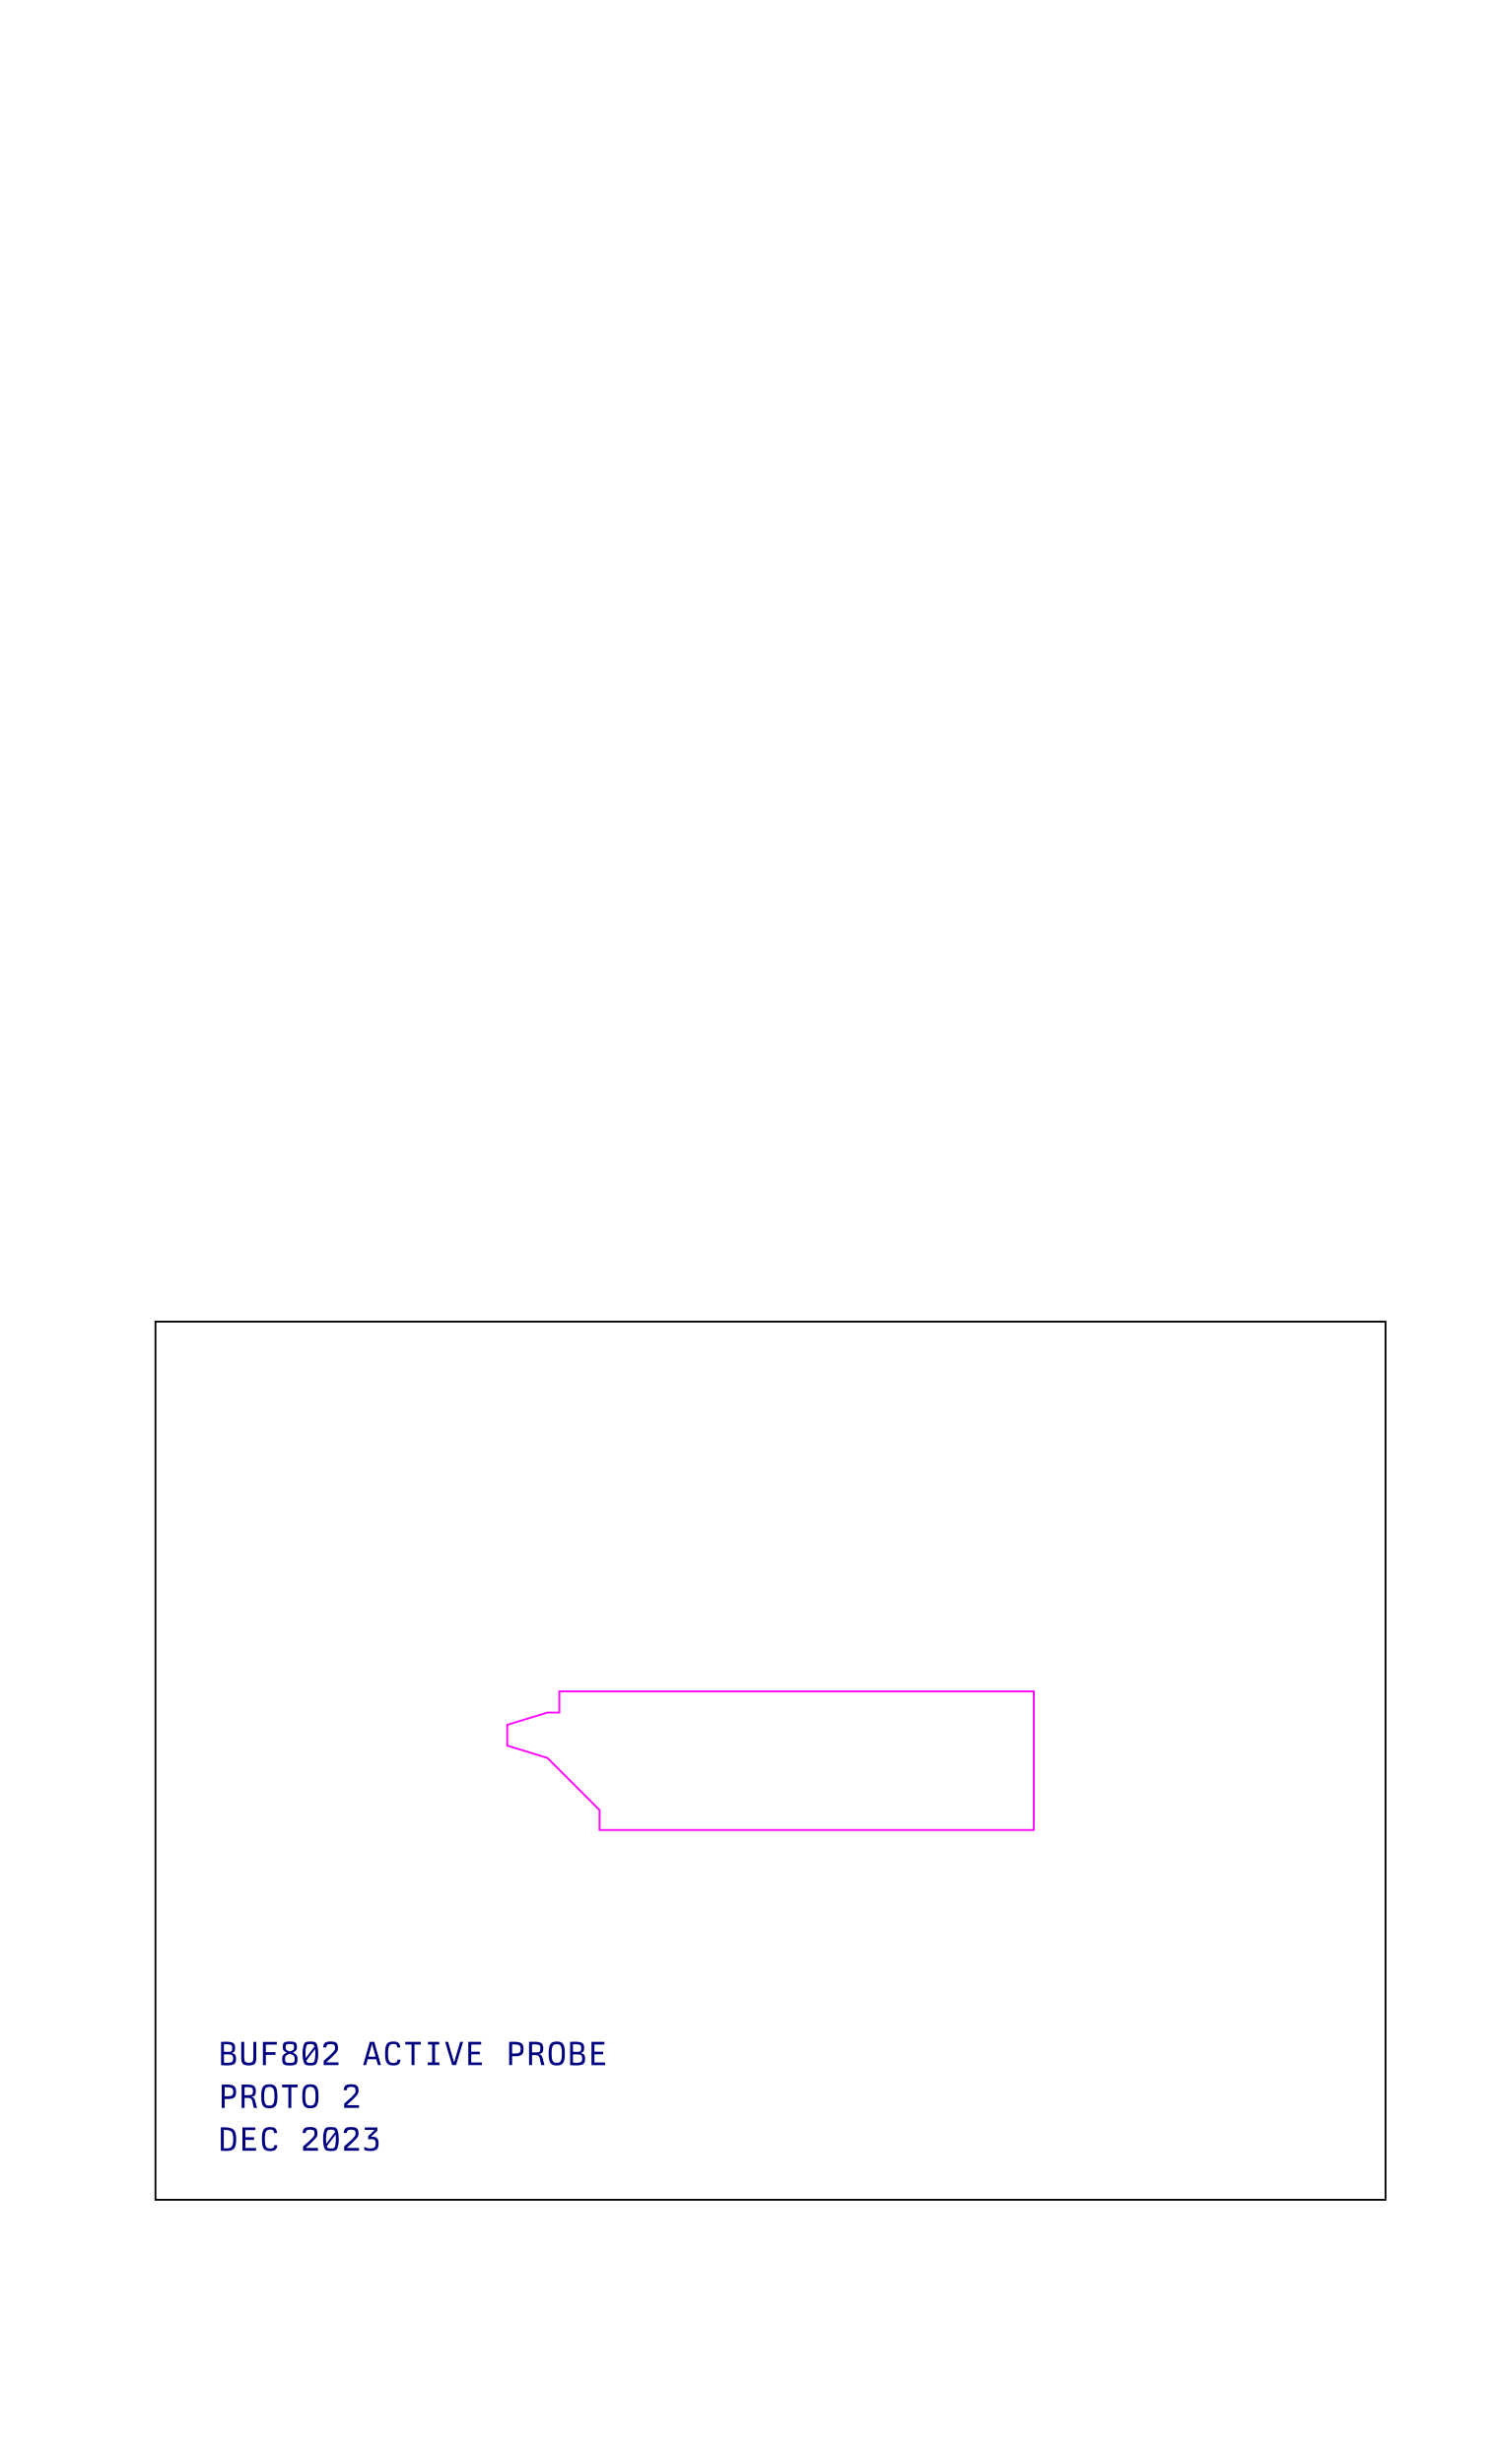
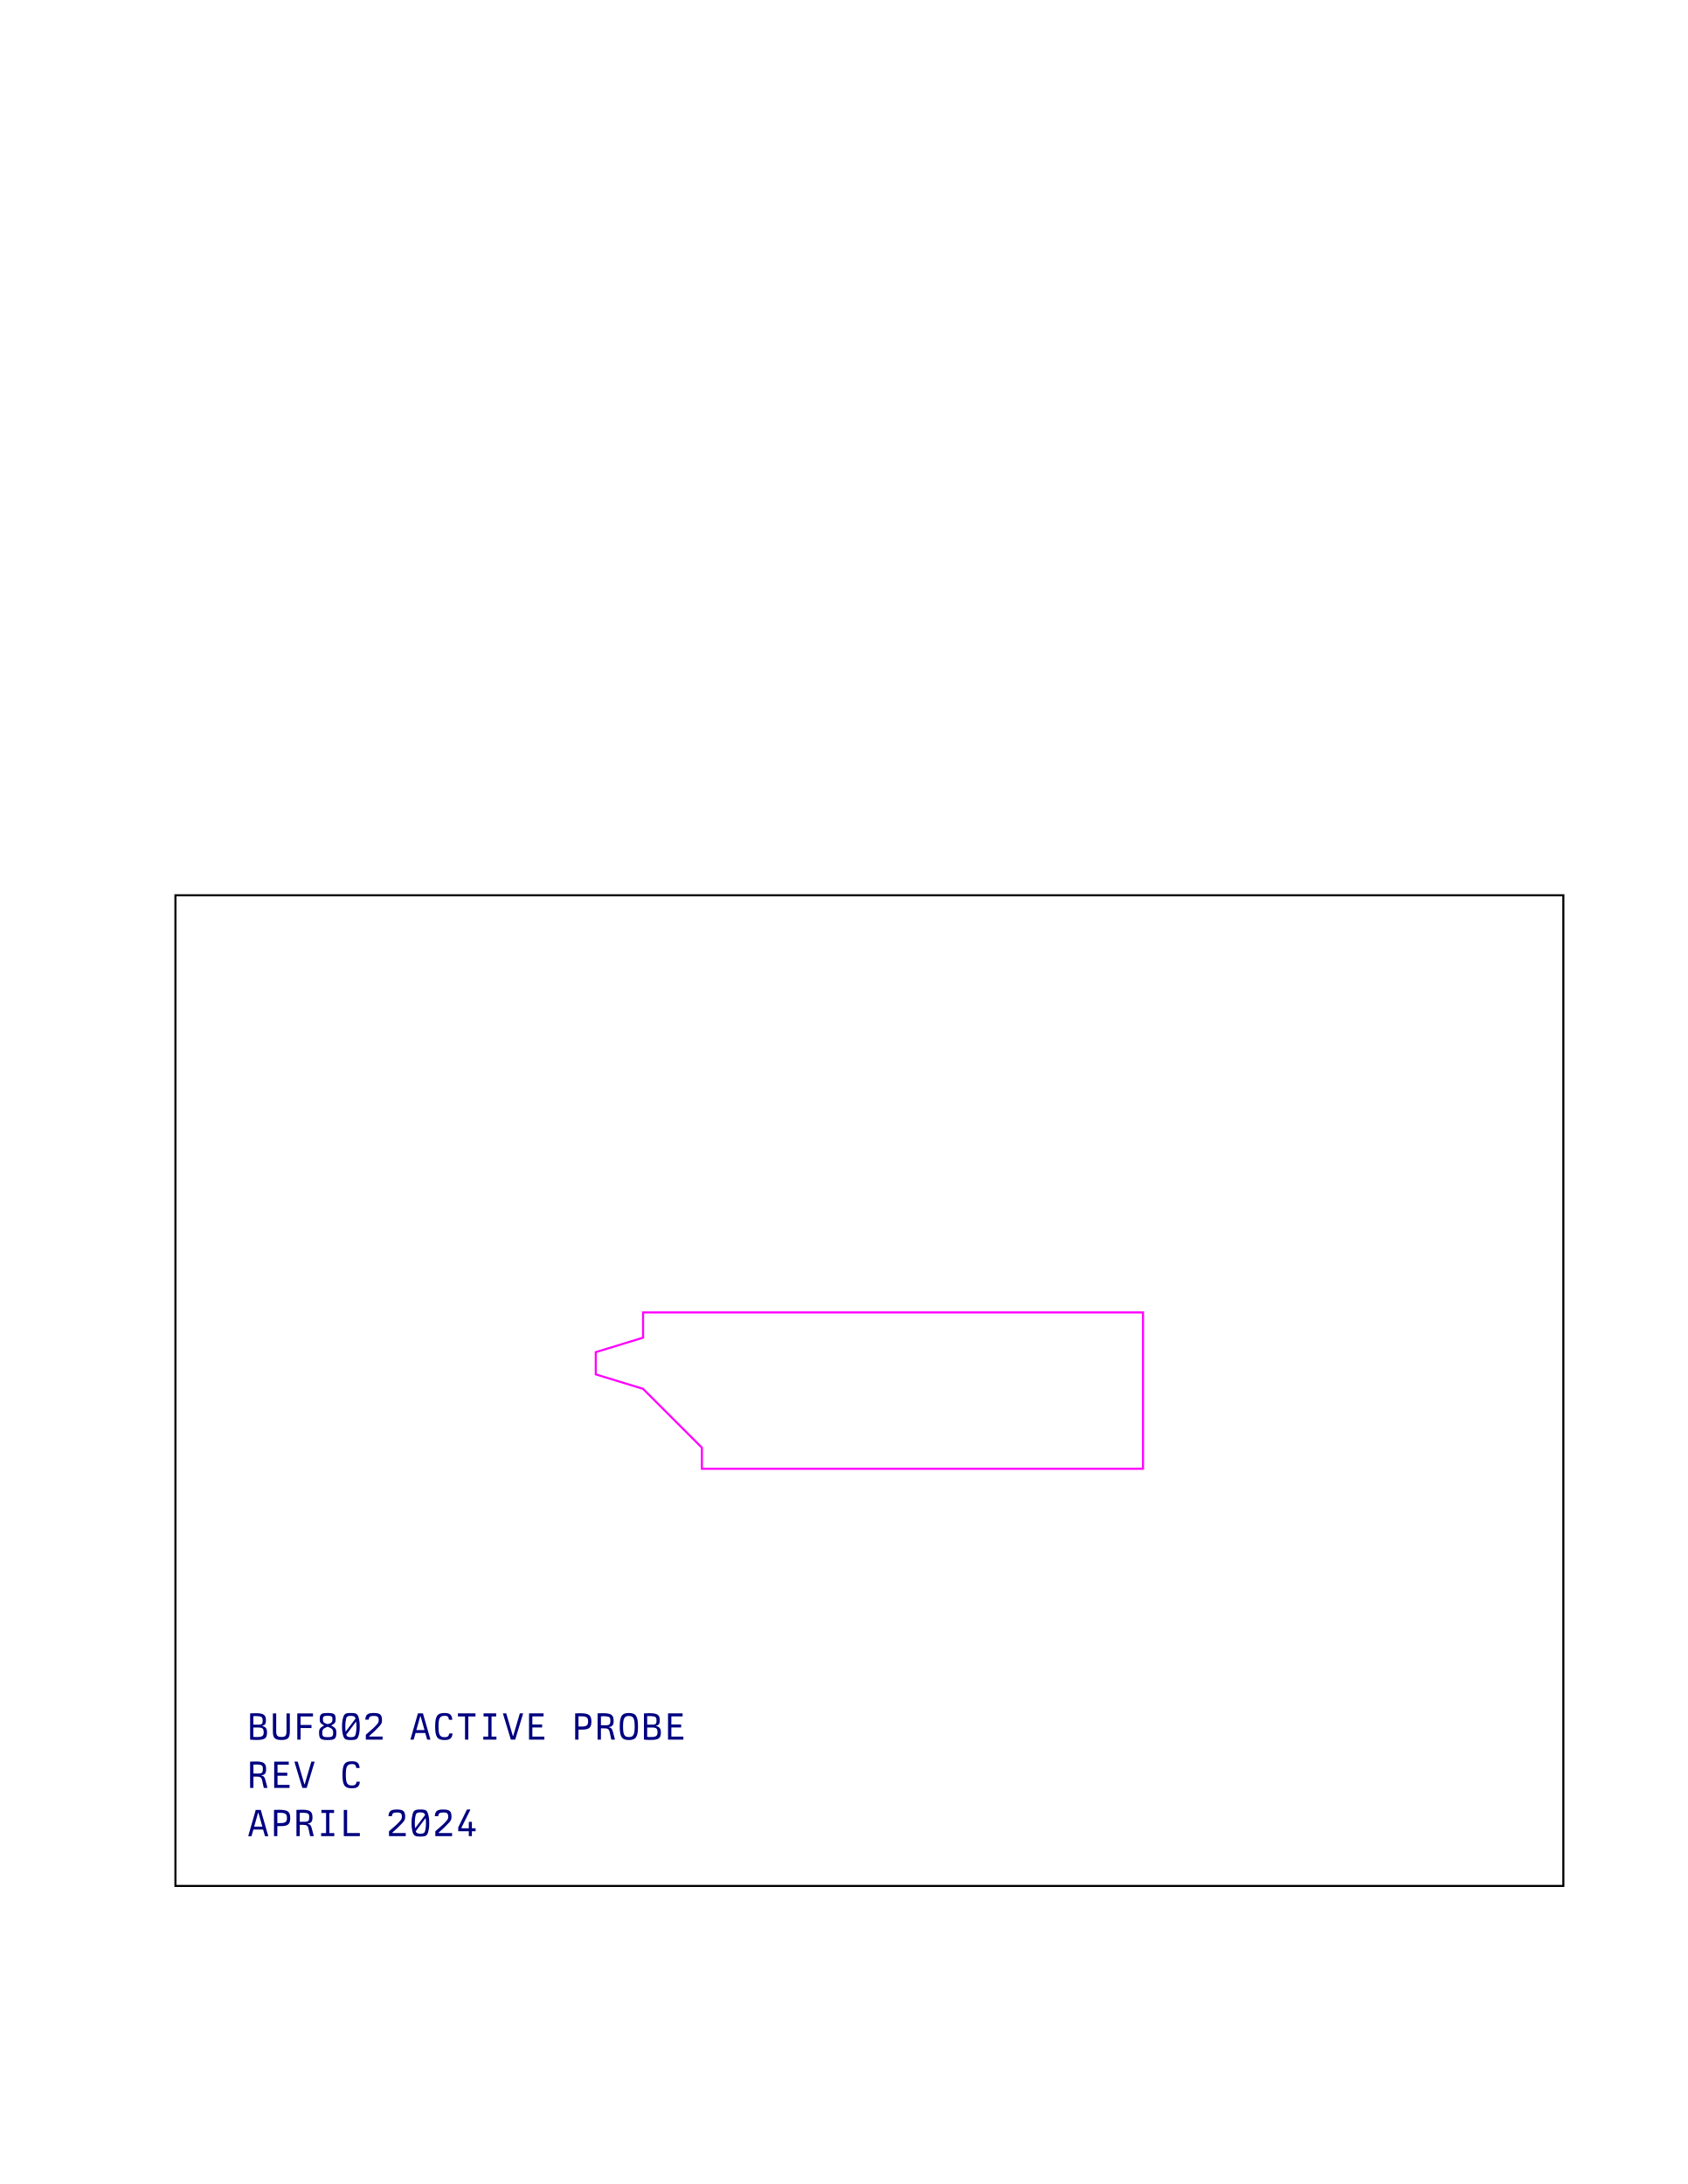
- <svg xmlns="http://www.w3.org/2000/svg" width="8.5in" height="14in" viewBox="0 0 215.9 355.6" version="1.1" id="svg1" xml:space="preserve">
+ <svg xmlns="http://www.w3.org/2000/svg" xmlns:xlink="http://www.w3.org/1999/xlink" width="8.5in" height="11in" viewBox="0 0 215.9 279.4" version="1.1" id="svg1" xml:space="preserve">
  <defs id="defs1">
-     <marker id="DistanceX" orient="auto" refX="0.0" refY="0.0" style="overflow:visible">
-       <path d="M 3,-3 L -3,3 M 0,-5 L  0,5" style="stroke:#000000; stroke-width:0.5" id="path1" />
+     <marker id="DistanceX" orient="auto" refX="0" refY="0" style="overflow:visible">
+       <path d="M 3,-3 -3,3 M 0,-5 V 5" style="stroke:#000000;stroke-width:0.5" id="path1" />
    </marker>
    <pattern id="Hatch" patternUnits="userSpaceOnUse" width="8" height="8" x="0" y="0">
      <path d="M8 4 l-4,4" stroke="#000000" stroke-width="0.25" linecap="square" id="path2" />
      <path d="M6 2 l-4,4" stroke="#000000" stroke-width="0.25" linecap="square" id="path3" />
      <path d="M4 0 l-4,4" stroke="#000000" stroke-width="0.25" linecap="square" id="path4" />
    </pattern>
    <symbol id="*Model_Space" />
    <symbol id="*Paper_Space" />
    <symbol id="*Paper_Space0" />
    <symbol id="MILL_MAX_0339_1" />
    <symbol id="CAPC0805_2012_100_M_2" />
    <symbol id="CAPC0805_2012_100_M_3" />
    <symbol id="CAPC0805_2012_145_M_4" />
    <symbol id="RESC0603_1608__M_5" />
    <symbol id="LED0603_1608__M_6" />
    <symbol id="RESC0402_1005__M_7" />
    <symbol id="RESC0402_1005__M_8" />
    <symbol id="CAPC0402_1005_50_M_9" />
    <symbol id="CAPC0402_1005_50_M_10" />
    <symbol id="CAPC0402_1005_50_M_11" />
    <symbol id="CAPC0402_1005_50_M_12" />
    <symbol id="INF_PG_SC59_M_13" />
    <symbol id="CAPC1206_3216_170_M_14" />
    <symbol id="CAPC1206_3216_170_M_15" />
    <symbol id="RESC0402_1005__M_16" />
    <symbol id="RESC0402_1005__M_17" />
    <symbol id="RESC0402_1005__M_18" />
    <symbol id="RESC0402_1005__M_19" />
    <symbol id="MILL_MAX_0339_20" />
    <symbol id="CAPC0402_1005_50_M_21" />
    <symbol id="CAPC0402_1005_50_M_22" />
    <symbol id="RESC0402_1005__M_23" />
    <symbol id="RESC0402_1005__M_24" />
    <symbol id="DSC0010J_NV_25" />
    <symbol id="MSOP_12_MSE_26" />
    <symbol id="RESC0402_1005__M_27" />
    <symbol id="RESC0402_1005__M_28" />
    <symbol id="RESC0402_1005__M_29" />
    <symbol id="RESC0402_1005__M_30" />
    <symbol id="CUI_PJ_002A_31" />
    <symbol id="CAPC0402_1005_50_M_32" />
    <symbol id="CAPC0402_1005_50_M_33" />
    <symbol id="CAPC0402_1005_50_M_34" />
    <symbol id="KEMET_D_M_35" />
    <symbol id="KEMET_D_M_36" />
    <symbol id="CAPC0603_1608_100_M_37" />
    <symbol id="CAPC0603_1608_100_M_38" />
    <symbol id="CAPC0306_M_39" />
    <symbol id="CAPC0306_M_40" />
    <symbol id="CAPC0306_M_41" />
    <symbol id="CAPC0306_M_42" />
    <symbol id="SOIC_8_43" />
    <symbol id="VQFN16_RGT_TEX__OSHPARK_44" />
    <symbol id="RESC0402_1005__M_45" />
    <symbol id="RESC0402_1005__M_46" />
    <symbol id="RESC0402_1005__M_47" />
    <symbol id="RESC0402_1005__M_48" />
    <symbol id="RESC0402_1005__M_49" />
    <symbol id="RESC0402_1005__M_50" />
    <symbol id="RESC0402_1005__M_51" />
    <symbol id="RESC0402_1005__M_52" />
    <symbol id="RESC0402_1005__M_53" />
    <symbol id="RESC0402_1005__M_54" />
    <symbol id="MILL_MAX_0339_55" />
    <symbol id="901_10511_3_56" />
    <symbol id="CAPC0402_1005_50_M_57" />
+     <marker id="DistanceX-4" orient="auto" refX="0" refY="0" style="overflow:visible">
+       <path d="M 3,-3 -3,3 M 0,-5 V 5" style="stroke:#000000;stroke-width:0.5" id="path1-4" />
+     </marker>
+     <pattern id="Hatch-2" patternUnits="userSpaceOnUse" width="8" height="8" x="0" y="0">
+       <path d="M8 4 l-4,4" stroke="#000000" stroke-width="0.25" linecap="square" id="path2-9" />
+       <path d="M6 2 l-4,4" stroke="#000000" stroke-width="0.25" linecap="square" id="path3-3" />
+       <path d="M4 0 l-4,4" stroke="#000000" stroke-width="0.25" linecap="square" id="path4-8" />
+     </pattern>
+     <symbol id="*Model_Space-1" />
+     <symbol id="*Paper_Space-3" />
+     <symbol id="*Paper_Space0-1" />
+     <symbol id="MILL_MAX_0339_1-7" />
+     <symbol id="MILL_MAX_0339_2" />
+     <symbol id="CAPC0402_1005_50_M_3" />
+     <symbol id="CAPC0402_1005_50_M_4" />
+     <symbol id="CAPC0805_2012_100_M_5" />
+     <symbol id="CAPC0805_2012_100_M_6" />
+     <symbol id="CAPC0805_2012_145_M_7" />
+     <symbol id="RESC0603_1608__M_8" />
+     <symbol id="LED0603_1608__M_9" />
+     <symbol id="PVG3A_10" />
+     <symbol id="RESC0402_1005__M_11" />
+     <symbol id="CAPC0402_1005_50_M_12-4" />
+     <symbol id="CAPC0402_1005_50_M_13" />
+     <symbol id="CAPC0402_1005_50_M_14" />
+     <symbol id="CAPC0402_1005_50_M_15" />
+     <symbol id="INF_PG_SC59_M_16" />
+     <symbol id="CAPC0805_2012_100_M_17" />
+     <symbol id="CAPC0805_2012_100_M_18" />
+     <symbol id="RESC0402_1005__M_19-8" />
+     <symbol id="RESC0402_1005__M_20" />
+     <symbol id="MILL_MAX_0339_21" />
+     <symbol id="CAPC0402_1005_50_M_22-0" />
+     <symbol id="CAPC0402_1005_50_M_23" />
+     <symbol id="RESC0402_1005__M_24-7" />
+     <symbol id="RESC0402_1005__M_25" />
+     <symbol id="DSC0010J_NV_26" />
+     <symbol id="MSOP_12_MSE_27" />
+     <symbol id="RESC0402_1005__M_28-5" />
+     <symbol id="RESC0402_1005__M_29-8" />
+     <symbol id="RESC0402_1005__M_30-7" />
+     <symbol id="RESC0402_1005__M_31" />
+     <symbol id="CUI_PJ_002A_32" />
+     <symbol id="CAPC0402_1005_50_M_33-6" />
+     <symbol id="CAPC0402_1005_50_M_34-3" />
+     <symbol id="CAPC0402_1005_50_M_35" />
+     <symbol id="KEMET_B_M_36" />
+     <symbol id="KEMET_B_M_37" />
+     <symbol id="CAPC0603_1608_100_M_38-6" />
+     <symbol id="CAPC0603_1608_100_M_39" />
+     <symbol id="CAPC0306_M_40-2" />
+     <symbol id="CAPC0306_M_41-4" />
+     <symbol id="CAPC0306_M_42-2" />
+     <symbol id="CAPC0306_M_43" />
+     <symbol id="SOIC_8_44" />
+     <symbol id="VQFN16_RGT_TEX__OSHPARK_45" />
+     <symbol id="RESC0402_1005__M_46-6" />
+     <symbol id="RESC0402_1005__M_47-6" />
+     <symbol id="RESC0402_1005__M_48-6" />
+     <symbol id="RESC0402_1005__M_49-5" />
+     <symbol id="RESC0402_1005__M_50-6" />
+     <symbol id="RESC0402_1005__M_51-3" />
+     <symbol id="RESC0402_1005__M_52-0" />
+     <symbol id="RESC0402_1005__M_53-1" />
+     <symbol id="RESC0402_1005__M_54-8" />
+     <symbol id="RESC0402_1005__M_55" />
+     <symbol id="901_10511_3_56-3" />
+     <symbol id="CAPC0402_1005_50_M_57-9" />
  </defs>
-   <g id="layer1" transform="translate(0,58.6)">
-     <path style="fill:none;stroke:#ff00ff;stroke-width:0.265" d="m 79.008,195.102 7.525,7.525 v 2.874 h 62.675 v -20 l -68.475,2.6e-4 v 3.05 H 79.008 l -5.8,1.775 v 3 z" id="path64" />
+   <g id="layer1" transform="translate(0,-17.6)">
    <rect style="fill:none;stroke:#000000;stroke-width:0.265;stroke-dasharray:none" id="rect1" width="177.535" height="126.735" x="22.44" y="132.134" />
-     <path style="font-size:4.939px;font-family:'Berkeley Mono';-inkscape-font-specification:'Berkeley Mono';fill:#000080;stroke-width:0.265" d="m 32.749,239.476 c 1.022,0 1.324,-0.212 1.324,-0.929 0,-0.528 -0.138,-0.726 -0.607,-0.859 v -0.03 c 0.361,-0.084 0.469,-0.247 0.469,-0.716 0,-0.687 -0.311,-0.889 -1.353,-0.889 -0.133,0 -0.286,0.005 -0.672,0.025 v 3.358 c 0.326,0.03 0.519,0.04 0.84,0.04 z m -0.425,-0.4 v -1.19 h 0.637 c 0.528,0 0.687,0.138 0.687,0.612 0,0.449 -0.178,0.588 -0.77,0.603 -0.227,0.005 -0.356,0 -0.553,-0.025 z m 0,-1.556 v -1.091 c 0.277,-0.01 0.425,-0.01 0.647,0.01 0.425,0.03 0.548,0.158 0.548,0.553 0,0.395 -0.099,0.514 -0.44,0.528 z m 3.605,1.961 c 0.815,0 1.062,-0.252 1.062,-1.106 v -2.297 h -0.425 v 2.282 c 0,0.568 -0.143,0.731 -0.637,0.731 -0.524,0 -0.682,-0.163 -0.682,-0.736 v -2.277 h -0.425 v 2.302 c 0,0.849 0.257,1.101 1.106,1.101 z m 2.015,-0.044 h 0.425 v -1.487 h 1.393 v -0.39 h -1.393 v -1.091 h 1.585 v -0.39 H 37.945 Z m 3.887,0.049 c 0.919,0 1.111,-0.163 1.111,-0.943 0,-0.459 -0.109,-0.612 -0.632,-0.904 v -0.03 c 0.449,-0.242 0.543,-0.375 0.543,-0.775 0,-0.667 -0.173,-0.805 -1.022,-0.805 -0.845,0 -1.017,0.138 -1.017,0.805 0,0.4 0.094,0.533 0.543,0.775 v 0.03 c -0.519,0.286 -0.627,0.44 -0.627,0.904 0,0.78 0.188,0.943 1.101,0.943 z m -0.691,-0.924 c 0,-0.435 0.119,-0.568 0.691,-0.775 0.583,0.212 0.701,0.346 0.701,0.785 0,0.454 -0.119,0.548 -0.701,0.548 -0.573,0 -0.691,-0.094 -0.691,-0.558 z m 0.084,-1.729 c 0,-0.37 0.104,-0.445 0.607,-0.445 0.509,0 0.612,0.079 0.612,0.449 0,0.365 -0.104,0.469 -0.612,0.617 -0.504,-0.143 -0.607,-0.252 -0.607,-0.622 z m 3.576,2.652 c 0.711,0 0.884,-0.094 1.037,-0.741 0.049,-0.207 0.094,-0.469 0.094,-0.988 0,-0.519 -0.049,-0.78 -0.099,-0.988 -0.153,-0.647 -0.321,-0.741 -1.032,-0.741 -0.711,0 -0.879,0.094 -1.032,0.741 -0.049,0.207 -0.099,0.469 -0.099,0.988 0,0.519 0.044,0.78 0.094,0.988 0.153,0.647 0.326,0.741 1.037,0.741 z m -0.711,-1.729 c 0,-0.489 0.049,-0.716 0.074,-0.859 0.064,-0.361 0.158,-0.504 0.637,-0.504 0.4,0 0.528,0.099 0.603,0.341 l -1.274,1.684 c -0.02,-0.143 -0.04,-0.351 -0.04,-0.662 z m 0.119,1.047 1.264,-1.684 c 0.02,0.143 0.04,0.341 0.04,0.637 0,0.489 -0.049,0.716 -0.074,0.859 -0.064,0.361 -0.158,0.504 -0.637,0.504 -0.385,0 -0.524,-0.094 -0.593,-0.316 z m 2.504,0.01 v 0.622 h 2.143 v -0.395 h -1.704 v -0.069 c 0.528,-0.459 0.825,-0.746 1.299,-1.25 0.257,-0.277 0.331,-0.445 0.331,-0.751 0,-0.726 -0.242,-0.943 -1.052,-0.943 -0.785,0 -1.032,0.193 -1.087,0.85 h 0.44 c 0.04,-0.365 0.188,-0.474 0.652,-0.474 0.484,0 0.627,0.128 0.627,0.558 0,0.193 -0.044,0.301 -0.188,0.474 -0.277,0.346 -0.612,0.657 -1.462,1.378 z m 5.699,0.622 h 0.42 l 0.242,-0.85 h 1.24 l 0.247,0.85 h 0.42 l -0.963,-3.358 h -0.642 z m 0.761,-1.22 0.504,-1.778 h 0.04 l 0.504,1.778 z m 3.61,1.269 c 0.662,0 0.963,-0.193 1.022,-0.84 H 57.384 c -0.064,0.361 -0.212,0.479 -0.598,0.479 -0.607,0 -0.78,-0.301 -0.78,-1.373 0,-1.067 0.173,-1.363 0.795,-1.363 0.331,0 0.479,0.074 0.553,0.504 h 0.42 c -0.059,-0.667 -0.341,-0.864 -0.998,-0.864 -0.929,0 -1.195,0.395 -1.195,1.734 0,1.333 0.267,1.724 1.2,1.724 z m 2.618,-0.049 h 0.425 v -2.968 h 0.914 v -0.39 h -2.247 v 0.39 h 0.909 z m 2.336,0 h 1.684 v -0.39 h -0.627 v -2.578 h 0.598 v -0.39 h -1.62 v 0.39 h 0.598 v 2.578 h -0.632 z m 3.526,0 h 0.558 l 1.017,-3.358 h -0.425 l -0.849,2.889 h -0.044 l -0.849,-2.889 h -0.425 z m 2.326,0 h 1.961 v -0.385 h -1.536 v -1.171 h 1.25 v -0.385 h -1.25 v -1.032 h 1.437 v -0.385 h -1.862 z m 5.902,-3.358 v 3.358 h 0.425 v -1.284 h 0.435 c 0.933,0 1.215,-0.247 1.215,-1.022 0,-0.83 -0.321,-1.067 -1.427,-1.067 -0.064,0 -0.069,0 -0.647,0.015 z m 0.425,1.684 v -1.314 H 74.221 c 0.721,0 0.924,0.143 0.924,0.657 0,0.504 -0.198,0.657 -0.84,0.657 z m 2.445,1.674 h 0.425 v -1.447 h 0.41 c 0.454,0 0.622,0.104 0.701,0.469 l 0.217,0.978 h 0.469 l -0.257,-0.978 c -0.109,-0.41 -0.212,-0.548 -0.519,-0.603 v -0.03 c 0.469,-0.054 0.617,-0.296 0.603,-0.84 -0.02,-0.726 -0.311,-0.958 -1.556,-0.924 l -0.494,0.015 z m 0.425,-1.837 v -1.141 c 0.326,-0.025 0.445,-0.03 0.701,0 0.41,0.049 0.509,0.148 0.509,0.548 0,0.435 -0.114,0.578 -0.484,0.588 z m 3.576,1.887 c 0.894,0 1.166,-0.4 1.166,-1.719 0,-1.338 -0.272,-1.738 -1.166,-1.738 -0.894,0 -1.171,0.395 -1.171,1.738 0,1.324 0.277,1.719 1.171,1.719 z m -0.746,-1.719 c 0,-1.047 0.168,-1.358 0.746,-1.358 0.573,0 0.741,0.311 0.741,1.358 0,1.032 -0.168,1.338 -0.741,1.338 -0.578,0 -0.746,-0.306 -0.746,-1.338 z m 3.512,1.709 c 1.022,0 1.324,-0.212 1.324,-0.929 0,-0.528 -0.138,-0.726 -0.607,-0.859 v -0.03 c 0.361,-0.084 0.469,-0.247 0.469,-0.716 0,-0.687 -0.311,-0.889 -1.353,-0.889 -0.133,0 -0.286,0.005 -0.672,0.025 v 3.358 c 0.326,0.03 0.519,0.04 0.84,0.04 z M 82.701,239.076 v -1.19 h 0.637 c 0.528,0 0.687,0.138 0.687,0.612 0,0.449 -0.178,0.588 -0.77,0.603 -0.227,0.005 -0.356,0 -0.553,-0.025 z m 0,-1.556 v -1.091 c 0.277,-0.01 0.425,-0.01 0.647,0.01 0.425,0.03 0.548,0.158 0.548,0.553 0,0.395 -0.099,0.514 -0.44,0.528 z m 2.667,1.916 h 1.961 v -0.385 h -1.536 v -1.171 h 1.25 v -0.385 h -1.25 v -1.032 h 1.437 v -0.385 H 85.368 Z" id="path8" />
-     <path style="font-size:4.939px;font-family:'Berkeley Mono';-inkscape-font-specification:'Berkeley Mono';fill:#000080;stroke-width:0.265" d="m 32.003,242.251 v 3.358 h 0.425 v -1.284 h 0.435 c 0.933,0 1.215,-0.247 1.215,-1.022 0,-0.83 -0.321,-1.067 -1.427,-1.067 -0.064,0 -0.069,0 -0.647,0.015 z m 0.425,1.684 v -1.314 h 0.306 c 0.721,0 0.924,0.143 0.924,0.657 0,0.504 -0.198,0.657 -0.84,0.657 z m 2.445,1.674 h 0.425 v -1.447 h 0.41 c 0.454,0 0.622,0.104 0.701,0.469 l 0.217,0.978 h 0.469 l -0.257,-0.978 c -0.109,-0.41 -0.212,-0.548 -0.519,-0.603 v -0.03 c 0.469,-0.054 0.617,-0.296 0.603,-0.84 -0.02,-0.726 -0.311,-0.958 -1.556,-0.924 l -0.494,0.015 z m 0.425,-1.837 v -1.141 c 0.326,-0.025 0.445,-0.03 0.701,0 0.41,0.049 0.509,0.148 0.509,0.548 0,0.435 -0.114,0.578 -0.484,0.588 z m 3.576,1.887 c 0.894,0 1.166,-0.4 1.166,-1.719 0,-1.338 -0.272,-1.738 -1.166,-1.738 -0.894,0 -1.171,0.395 -1.171,1.738 0,1.324 0.277,1.719 1.171,1.719 z m -0.746,-1.719 c 0,-1.047 0.168,-1.358 0.746,-1.358 0.573,0 0.741,0.311 0.741,1.358 0,1.032 -0.168,1.338 -0.741,1.338 -0.578,0 -0.746,-0.306 -0.746,-1.338 z m 3.492,1.669 h 0.425 v -2.968 h 0.914 v -0.39 h -2.247 v 0.39 h 0.909 z m 3.181,0.049 c 0.894,0 1.166,-0.4 1.166,-1.719 0,-1.338 -0.272,-1.738 -1.166,-1.738 -0.894,0 -1.171,0.395 -1.171,1.738 0,1.324 0.277,1.719 1.171,1.719 z m -0.746,-1.719 c 0,-1.047 0.168,-1.358 0.746,-1.358 0.573,0 0.741,0.311 0.741,1.358 0,1.032 -0.168,1.338 -0.741,1.338 -0.578,0 -0.746,-0.306 -0.746,-1.338 z m 5.62,1.047 v 0.622 h 2.143 v -0.395 h -1.704 v -0.069 c 0.528,-0.459 0.825,-0.746 1.299,-1.25 0.257,-0.277 0.331,-0.445 0.331,-0.751 0,-0.726 -0.242,-0.943 -1.052,-0.943 -0.785,0 -1.032,0.193 -1.087,0.849 h 0.44 c 0.04,-0.365 0.188,-0.474 0.652,-0.474 0.484,0 0.627,0.128 0.627,0.558 0,0.193 -0.044,0.301 -0.188,0.474 -0.277,0.346 -0.612,0.657 -1.462,1.378 z" id="path6" />
-     <path style="font-size:4.939px;font-family:'Berkeley Mono';-inkscape-font-specification:'Berkeley Mono';fill:#000080;stroke-width:0.265" d="m 32.557,251.823 c 1.195,0.01 1.531,-0.356 1.531,-1.669 0,-1.24 -0.301,-1.62 -1.279,-1.724 -0.341,-0.035 -0.662,-0.03 -0.933,-0.005 v 3.358 c 0.247,0.025 0.4,0.035 0.682,0.04 z m -0.257,-0.39 v -2.652 c 0.143,-0.005 0.321,0 0.504,0.025 0.677,0.089 0.859,0.361 0.859,1.294 0,1.017 -0.217,1.294 -0.79,1.343 -0.183,0.015 -0.296,0.01 -0.573,-0.01 z m 2.692,0.351 h 1.961 v -0.385 h -1.536 v -1.171 h 1.25 v -0.385 h -1.25 v -1.032 h 1.437 v -0.385 h -1.862 z m 4.01,0.049 c 0.662,0 0.963,-0.193 1.022,-0.84 H 39.604 c -0.064,0.361 -0.212,0.479 -0.598,0.479 -0.607,0 -0.78,-0.301 -0.78,-1.373 0,-1.067 0.173,-1.363 0.795,-1.363 0.331,0 0.479,0.074 0.553,0.504 h 0.42 c -0.059,-0.667 -0.341,-0.864 -0.998,-0.864 -0.929,0 -1.195,0.395 -1.195,1.734 0,1.333 0.267,1.724 1.2,1.724 z m 4.746,-0.672 v 0.622 h 2.143 v -0.395 h -1.704 v -0.069 c 0.528,-0.459 0.825,-0.746 1.299,-1.25 0.257,-0.277 0.331,-0.445 0.331,-0.751 0,-0.726 -0.242,-0.943 -1.052,-0.943 -0.785,0 -1.032,0.193 -1.087,0.85 h 0.44 c 0.04,-0.365 0.188,-0.474 0.652,-0.474 0.484,0 0.627,0.128 0.627,0.558 0,0.193 -0.044,0.301 -0.188,0.474 -0.277,0.346 -0.612,0.657 -1.462,1.378 z m 4.015,0.672 c 0.711,0 0.884,-0.094 1.037,-0.741 0.049,-0.207 0.094,-0.469 0.094,-0.988 0,-0.519 -0.049,-0.78 -0.099,-0.988 -0.153,-0.647 -0.321,-0.741 -1.032,-0.741 -0.711,0 -0.879,0.094 -1.032,0.741 -0.049,0.207 -0.099,0.469 -0.099,0.988 0,0.519 0.044,0.78 0.094,0.988 0.153,0.647 0.326,0.741 1.037,0.741 z m -0.711,-1.729 c 0,-0.489 0.049,-0.716 0.074,-0.859 0.064,-0.361 0.158,-0.504 0.637,-0.504 0.4,0 0.528,0.099 0.603,0.341 l -1.274,1.684 c -0.02,-0.143 -0.04,-0.351 -0.04,-0.662 z m 0.119,1.047 1.264,-1.684 c 0.02,0.143 0.04,0.341 0.04,0.637 0,0.489 -0.049,0.716 -0.074,0.859 -0.064,0.361 -0.158,0.504 -0.637,0.504 -0.385,0 -0.524,-0.094 -0.593,-0.316 z m 2.504,0.01 v 0.622 h 2.143 v -0.395 h -1.704 v -0.069 c 0.528,-0.459 0.825,-0.746 1.299,-1.25 0.257,-0.277 0.331,-0.445 0.331,-0.751 0,-0.726 -0.242,-0.943 -1.052,-0.943 -0.785,0 -1.032,0.193 -1.087,0.85 h 0.44 c 0.04,-0.365 0.188,-0.474 0.652,-0.474 0.484,0 0.627,0.128 0.627,0.558 0,0.193 -0.044,0.301 -0.188,0.474 -0.277,0.346 -0.612,0.657 -1.462,1.378 z m 3.763,0.667 c 0.894,0 1.205,-0.282 1.205,-1.091 0,-0.77 -0.326,-1.017 -1.096,-0.953 l -0.005,-0.01 0.924,-0.879 v -0.469 h -1.818 v 0.361 h 1.422 v 0.02 l -0.929,0.884 v 0.464 c 0.815,-0.123 1.087,0.02 1.087,0.568 0,0.543 -0.207,0.731 -0.81,0.731 -0.282,0 -0.499,-0.059 -0.84,-0.222 v 0.43 c 0.291,0.123 0.509,0.168 0.859,0.168 z" id="path7" />
+     <g id="g60" transform="matrix(0.2645833,0,0,0.2645833,49.05771,-61.09752)">
+       <use xlink:href="#MILL_MAX_0339_1-7" style="stroke-width:0.5px" transform="translate(102.614,-165.921)" id="use4" />
+       <use xlink:href="#MILL_MAX_0339_2" style="stroke-width:0.5px" transform="translate(125.48,-184.728)" id="use5" />
+       <use xlink:href="#CAPC0402_1005_50_M_3" style="stroke-width:0.5px" transform="rotate(-90,-14.6455,971.2445)" id="use6" />
+       <use xlink:href="#CAPC0402_1005_50_M_4" style="stroke-width:0.5px" transform="rotate(90,149.1955,1105.794)" id="use7" />
+       <use xlink:href="#CAPC0805_2012_100_M_5" style="stroke-width:0.5px" transform="rotate(180,142.488,1059.97)" id="use8" />
+       <use xlink:href="#CAPC0805_2012_100_M_6" style="stroke-width:0.5px" transform="rotate(180,142.488,1043.15)" id="use9" />
+       <use xlink:href="#CAPC0805_2012_145_M_7" style="stroke-width:0.5px" transform="rotate(90,220.6755,1201.274)" id="use10" />
+       <use xlink:href="#RESC0603_1608__M_8" style="stroke-width:0.5px" transform="rotate(180,98.929,1031.575)" id="use11" />
+       <use xlink:href="#LED0603_1608__M_9" style="stroke-width:0.5px" transform="translate(185.386,-181.89)" id="use12" />
+       <use xlink:href="#PVG3A_10" style="stroke-width:0.5px" transform="rotate(-90,21.1655,941.1025)" id="use13" />
+       <use xlink:href="#RESC0402_1005__M_11" style="stroke-width:0.5px" transform="translate(178.772,-163.465)" id="use14" />
+       <use xlink:href="#CAPC0402_1005_50_M_12-4" style="stroke-width:0.5px" transform="rotate(180,83.7165,1044)" id="use15" />
+       <use xlink:href="#CAPC0402_1005_50_M_13" style="stroke-width:0.5px" transform="rotate(180,75.685,1035.12)" id="use16" />
+       <use xlink:href="#CAPC0402_1005_50_M_14" style="stroke-width:0.5px" transform="translate(151.37,-157.039)" id="use17" />
+       <use xlink:href="#CAPC0402_1005_50_M_15" style="stroke-width:0.5px" transform="translate(167.433,-174.803)" id="use18" />
+       <use xlink:href="#INF_PG_SC59_M_16" style="stroke-width:0.5px" transform="rotate(180,151.559,1042.77)" id="use19" />
+       <use xlink:href="#CAPC0805_2012_100_M_17" style="stroke-width:0.5px" transform="rotate(180,122.0785,1056.475)" id="use20" />
+       <use xlink:href="#CAPC0805_2012_100_M_18" style="stroke-width:0.5px" transform="translate(244.157,-155.528)" id="use21" />
+       <use xlink:href="#RESC0402_1005__M_19-8" style="stroke-width:0.5px" transform="rotate(-90,-20.882,977.481)" id="use22" />
+       <use xlink:href="#RESC0402_1005__M_20" style="stroke-width:0.5px" transform="rotate(-90,-10.394,954.898)" id="use23" />
+       <use xlink:href="#MILL_MAX_0339_21" style="stroke-width:0.5px" transform="translate(153.921,-120.378)" id="use24" />
+       <use xlink:href="#CAPC0402_1005_50_M_22-0" style="stroke-width:0.5px" transform="translate(186.331,-159.307)" id="use25" />
+       <use xlink:href="#CAPC0402_1005_50_M_23" style="stroke-width:0.5px" transform="translate(178.772,-159.307)" id="use26" />
+       <use xlink:href="#RESC0402_1005__M_24-7" style="stroke-width:0.5px" transform="rotate(180,85.6065,1040.785)" id="use27" />
+       <use xlink:href="#RESC0402_1005__M_25" style="stroke-width:0.5px" transform="translate(171.213,-137.197)" id="use28" />
+       <use xlink:href="#DSC0010J_NV_26" style="stroke-width:0.5px" transform="translate(245.102,-143.811)" id="use29" />
+       <use xlink:href="#MSOP_12_MSE_27" style="stroke-width:0.5px" transform="rotate(-90,71.9055,908.6935)" id="use30" />
+       <use xlink:href="#RESC0402_1005__M_28-5" style="stroke-width:0.5px" transform="rotate(-90,57.26,916.914)" id="use31" />
+       <use xlink:href="#RESC0402_1005__M_29-8" style="stroke-width:0.5px" transform="rotate(90,203.528,1177.702)" id="use32" />
+       <use xlink:href="#RESC0402_1005__M_30-7" style="stroke-width:0.5px" transform="rotate(90,198.993,1182.237)" id="use33" />
+       <use xlink:href="#RESC0402_1005__M_31" style="stroke-width:0.5px" transform="rotate(-90,61.0395,920.6935)" id="use34" />
+       <use xlink:href="#CUI_PJ_002A_32" style="stroke-width:0.5px" transform="translate(313.512,-133.795)" id="use35" />
+       <use xlink:href="#CAPC0402_1005_50_M_33-6" style="stroke-width:0.5px" transform="rotate(180,116.962,1050.615)" id="use36" />
+       <use xlink:href="#CAPC0402_1005_50_M_34-3" style="stroke-width:0.5px" transform="rotate(90,196.913,1180.157)" id="use37" />
+       <use xlink:href="#CAPC0402_1005_50_M_35" style="stroke-width:0.5px" transform="rotate(-90,53.1025,921.0715)" id="use38" />
+       <use xlink:href="#KEMET_B_M_36" style="stroke-width:0.5px" transform="translate(264.567,-127.937)" id="use39" />
+       <use xlink:href="#KEMET_B_M_37" style="stroke-width:0.5px" transform="rotate(180,132.2835,1042.675)" id="use40" />
+       <use xlink:href="#CAPC0603_1608_100_M_38-6" style="stroke-width:0.5px" transform="rotate(180,91.6535,1059.825)" id="use41" />
+       <use xlink:href="#CAPC0603_1608_100_M_39" style="stroke-width:0.5px" transform="rotate(90,174.9915,1154.928)" id="use42" />
+       <use xlink:href="#CAPC0306_M_40-2" style="stroke-width:0.5px" transform="translate(151.559,-150.803)" id="use43" />
+       <use xlink:href="#CAPC0306_M_41-4" style="stroke-width:0.5px" transform="rotate(180,83.622,1047.12)" id="use44" />
+       <use xlink:href="#CAPC0306_M_42-2" style="stroke-width:0.5px" transform="translate(167.244,-181.039)" id="use45" />
+       <use xlink:href="#CAPC0306_M_43" style="stroke-width:0.5px" transform="rotate(180,75.7795,1032)" id="use46" />
+       <use xlink:href="#SOIC_8_44" style="stroke-width:0.5px" transform="translate(189.26,-139.748)" id="use47" />
+       <use xlink:href="#VQFN16_RGT_TEX__OSHPARK_45" style="stroke-width:0.5px" transform="translate(159.307,-165.921)" id="use48" />
+       <use xlink:href="#RESC0402_1005__M_46-6" style="stroke-width:0.5px" transform="rotate(-90,-8.315,952.819)" id="use49" />
+       <use xlink:href="#RESC0402_1005__M_47-6" style="stroke-width:0.5px" transform="translate(171.213,-167.622)" id="use50" />
+       <use xlink:href="#RESC0402_1005__M_48-6" style="stroke-width:0.5px" transform="rotate(90,157.5105,1114.11)" id="use51" />
+       <use xlink:href="#RESC0402_1005__M_49-5" style="stroke-width:0.5px" transform="rotate(90,157.1185,1125.651)" id="use52" />
+       <use xlink:href="#RESC0402_1005__M_50-6" style="stroke-width:0.5px" transform="rotate(180,91.2755,1044.945)" id="use53" />
+       <use xlink:href="#RESC0402_1005__M_51-3" style="stroke-width:0.5px" transform="translate(171.213,-133.039)" id="use54" />
+       <use xlink:href="#RESC0402_1005__M_52-0" style="stroke-width:0.5px" transform="rotate(90,147.1155,1103.715)" id="use55" />
+       <use xlink:href="#RESC0402_1005__M_53-1" style="stroke-width:0.5px" transform="rotate(180,67.2755,1034.55)" id="use56" />
+       <use xlink:href="#RESC0402_1005__M_54-8" style="stroke-width:0.5px" transform="translate(134.551,-171.78)" id="use57" />
+       <use xlink:href="#RESC0402_1005__M_55" style="stroke-width:0.5px" transform="rotate(-90,-10.488,967.087)" id="use58" />
+       <use xlink:href="#901_10511_3_56-3" style="stroke-width:0.5px" transform="rotate(180,183.5905,1036.16)" id="use59" />
+       <use xlink:href="#CAPC0402_1005_50_M_57-9" style="stroke-width:0.5px" transform="rotate(90,153.3555,1109.955)" id="use60" />
+     </g>
+     <path style="fill:none;stroke:#ff00ff;stroke-width:0.265" d="m 76.208,193.426 v -2.847 l 6.05,-1.852 v -3.225 l 63.95,-2.7e-4 v 20 H 89.783 v -2.7 l -7.525,-7.525 z" id="path63" />
+     <text xml:space="preserve" style="font-size:7.056px;line-height:1;font-family:'Berkeley Mono';-inkscape-font-specification:'Berkeley Mono';text-align:center;letter-spacing:0px;word-spacing:0px;text-anchor:middle;stroke-width:0.265" x="35.745" y="221.37" id="text2">
+       <tspan id="tspan2" style="stroke-width:0.265" x="35.745" y="221.37" />
+     </text>
+     <text xml:space="preserve" style="font-size:6.35px;line-height:1;font-family:'Berkeley Mono';-inkscape-font-specification:'Berkeley Mono';text-align:center;letter-spacing:0px;word-spacing:0px;text-anchor:middle;stroke-width:0.265" x="32.296" y="233.443" id="text3">
+       <tspan id="tspan3" style="stroke-width:0.265" x="32.296" y="233.443" />
+     </text>
+     <text xml:space="preserve" style="font-size:4.233px;line-height:1;font-family:'Berkeley Mono';-inkscape-font-specification:'Berkeley Mono';text-align:center;letter-spacing:0px;word-spacing:0px;text-anchor:middle;stroke-width:0.265" x="48.681" y="222.966" id="text4">
+       <tspan id="tspan4" style="stroke-width:0.265" x="48.681" y="222.966" />
+     </text>
+     <g id="text5" style="font-size:4.939px;line-height:1.25;font-family:'Berkeley Mono';-inkscape-font-specification:'Berkeley Mono';letter-spacing:0px;word-spacing:0px;fill:#000080;stroke-width:0.265" aria-label="BUF802 ACTIVE PROBE&#10;REV C&#10;APRIL 2024">
+       <path d="m 32.832,240.193 c 1.022,0 1.324,-0.212 1.324,-0.929 0,-0.528 -0.138,-0.726 -0.607,-0.859 v -0.03 c 0.361,-0.084 0.469,-0.247 0.469,-0.716 0,-0.686 -0.311,-0.889 -1.353,-0.889 -0.133,0 -0.286,0.005 -0.672,0.025 v 3.358 c 0.326,0.03 0.519,0.04 0.84,0.04 z m -0.425,-0.4 v -1.19 h 0.637 c 0.528,0 0.687,0.138 0.687,0.612 0,0.449 -0.178,0.588 -0.77,0.603 -0.227,0.005 -0.356,0 -0.553,-0.025 z m 0,-1.556 v -1.091 c 0.277,-0.01 0.425,-0.01 0.647,0.01 0.425,0.03 0.548,0.158 0.548,0.553 0,0.395 -0.099,0.514 -0.44,0.528 z m 3.605,1.961 c 0.815,0 1.062,-0.252 1.062,-1.106 v -2.297 h -0.425 v 2.282 c 0,0.568 -0.143,0.731 -0.637,0.731 -0.524,0 -0.682,-0.163 -0.682,-0.736 v -2.277 h -0.425 v 2.302 c 0,0.849 0.257,1.101 1.106,1.101 z m 2.015,-0.044 h 0.425 v -1.487 h 1.393 v -0.39 h -1.393 v -1.091 h 1.585 v -0.39 h -2.01 z m 3.887,0.049 c 0.919,0 1.111,-0.163 1.111,-0.943 0,-0.459 -0.109,-0.612 -0.632,-0.904 v -0.03 c 0.449,-0.242 0.543,-0.375 0.543,-0.775 0,-0.667 -0.173,-0.805 -1.022,-0.805 -0.845,0 -1.017,0.138 -1.017,0.805 0,0.4 0.094,0.533 0.543,0.775 v 0.03 c -0.519,0.286 -0.627,0.44 -0.627,0.904 0,0.78 0.188,0.943 1.101,0.943 z m -0.691,-0.924 c 0,-0.435 0.119,-0.568 0.691,-0.775 0.583,0.212 0.701,0.346 0.701,0.785 0,0.454 -0.119,0.548 -0.701,0.548 -0.573,0 -0.691,-0.094 -0.691,-0.558 z m 0.084,-1.729 c 0,-0.37 0.104,-0.445 0.607,-0.445 0.509,0 0.612,0.079 0.612,0.449 0,0.365 -0.104,0.469 -0.612,0.617 -0.504,-0.143 -0.607,-0.252 -0.607,-0.622 z m 3.576,2.652 c 0.711,0 0.884,-0.094 1.037,-0.741 0.049,-0.207 0.094,-0.469 0.094,-0.988 0,-0.519 -0.049,-0.78 -0.099,-0.988 -0.153,-0.647 -0.321,-0.741 -1.032,-0.741 -0.711,0 -0.879,0.094 -1.032,0.741 -0.049,0.207 -0.099,0.469 -0.099,0.988 0,0.519 0.044,0.78 0.094,0.988 0.153,0.647 0.326,0.741 1.037,0.741 z m -0.711,-1.729 c 0,-0.489 0.049,-0.716 0.074,-0.859 0.064,-0.361 0.158,-0.504 0.637,-0.504 0.4,0 0.528,0.099 0.603,0.341 l -1.274,1.684 c -0.02,-0.143 -0.04,-0.351 -0.04,-0.662 z m 0.119,1.047 1.264,-1.684 c 0.02,0.143 0.04,0.341 0.04,0.637 0,0.489 -0.049,0.716 -0.074,0.859 -0.064,0.361 -0.158,0.504 -0.637,0.504 -0.385,0 -0.524,-0.094 -0.593,-0.316 z m 2.504,0.01 v 0.622 h 2.143 v -0.395 H 47.233 v -0.069 c 0.528,-0.459 0.825,-0.746 1.299,-1.25 0.257,-0.277 0.331,-0.445 0.331,-0.751 0,-0.726 -0.242,-0.943 -1.052,-0.943 -0.785,0 -1.032,0.193 -1.087,0.849 h 0.44 c 0.04,-0.365 0.188,-0.474 0.652,-0.474 0.484,0 0.627,0.128 0.627,0.558 0,0.193 -0.044,0.301 -0.188,0.474 -0.277,0.346 -0.612,0.657 -1.462,1.378 z m 5.699,0.622 h 0.42 l 0.242,-0.849 h 1.24 l 0.247,0.849 h 0.42 l -0.963,-3.358 h -0.642 z m 0.761,-1.22 0.504,-1.778 h 0.04 l 0.504,1.778 z m 3.61,1.269 c 0.662,0 0.963,-0.193 1.022,-0.84 h -0.42 c -0.064,0.361 -0.212,0.479 -0.598,0.479 -0.607,0 -0.78,-0.301 -0.78,-1.373 0,-1.067 0.173,-1.363 0.795,-1.363 0.331,0 0.479,0.074 0.553,0.504 h 0.42 c -0.059,-0.667 -0.341,-0.864 -0.998,-0.864 -0.929,0 -1.195,0.395 -1.195,1.734 0,1.333 0.267,1.724 1.2,1.724 z m 2.618,-0.049 h 0.425 v -2.968 h 0.914 v -0.39 H 58.573 v 0.39 h 0.909 z m 2.336,0 h 1.684 v -0.39 h -0.627 v -2.578 h 0.598 v -0.39 h -1.62 v 0.39 h 0.598 v 2.578 h -0.632 z m 3.526,0 h 0.558 l 1.017,-3.358 h -0.425 l -0.849,2.889 h -0.044 l -0.849,-2.889 H 64.327 Z m 2.326,0 h 1.961 v -0.385 h -1.536 v -1.171 h 1.25 v -0.385 h -1.25 v -1.032 h 1.437 v -0.385 h -1.862 z m 5.902,-3.358 v 3.358 h 0.425 v -1.284 h 0.435 c 0.933,0 1.215,-0.247 1.215,-1.022 0,-0.83 -0.321,-1.067 -1.427,-1.067 -0.064,0 -0.069,0 -0.647,0.015 z m 0.425,1.684 v -1.314 h 0.306 c 0.721,0 0.924,0.143 0.924,0.657 0,0.504 -0.198,0.657 -0.84,0.657 z m 2.445,1.674 h 0.425 v -1.447 h 0.41 c 0.454,0 0.622,0.104 0.701,0.469 l 0.217,0.978 h 0.469 l -0.257,-0.978 c -0.109,-0.41 -0.212,-0.548 -0.519,-0.603 v -0.03 c 0.469,-0.054 0.617,-0.296 0.603,-0.84 -0.02,-0.726 -0.311,-0.958 -1.556,-0.924 l -0.494,0.015 z m 0.425,-1.837 v -1.141 c 0.326,-0.025 0.445,-0.03 0.701,0 0.41,0.049 0.509,0.148 0.509,0.548 0,0.435 -0.114,0.578 -0.484,0.588 z m 3.576,1.887 c 0.894,0 1.166,-0.4 1.166,-1.719 0,-1.338 -0.272,-1.738 -1.166,-1.738 -0.894,0 -1.171,0.395 -1.171,1.738 0,1.324 0.277,1.719 1.171,1.719 z m -0.746,-1.719 c 0,-1.047 0.168,-1.358 0.746,-1.358 0.573,0 0.741,0.311 0.741,1.358 0,1.032 -0.168,1.338 -0.741,1.338 -0.578,0 -0.746,-0.306 -0.746,-1.338 z m 3.512,1.709 c 1.022,0 1.324,-0.212 1.324,-0.929 0,-0.528 -0.138,-0.726 -0.607,-0.859 v -0.03 c 0.361,-0.084 0.469,-0.247 0.469,-0.716 0,-0.686 -0.311,-0.889 -1.353,-0.889 -0.133,0 -0.286,0.005 -0.672,0.025 v 3.358 c 0.326,0.03 0.519,0.04 0.84,0.04 z m -0.425,-0.4 v -1.19 h 0.637 c 0.528,0 0.687,0.138 0.687,0.612 0,0.449 -0.178,0.588 -0.77,0.603 -0.227,0.005 -0.356,0 -0.553,-0.025 z m 0,-1.556 v -1.091 c 0.277,-0.01 0.425,-0.01 0.647,0.01 0.425,0.03 0.548,0.158 0.548,0.553 0,0.395 -0.099,0.514 -0.44,0.528 z m 2.667,1.916 h 1.961 v -0.385 h -1.536 v -1.171 h 1.25 v -0.385 h -1.25 v -1.032 h 1.437 v -0.385 h -1.862 z" id="path7" />
+       <path d="m 31.992,246.327 h 0.425 v -1.447 h 0.41 c 0.454,0 0.622,0.104 0.701,0.469 l 0.217,0.978 h 0.469 l -0.257,-0.978 c -0.109,-0.41 -0.212,-0.548 -0.519,-0.603 v -0.03 c 0.469,-0.054 0.617,-0.296 0.603,-0.84 -0.02,-0.726 -0.311,-0.958 -1.556,-0.924 l -0.494,0.015 z m 0.425,-1.837 v -1.141 c 0.326,-0.025 0.445,-0.03 0.701,0 0.41,0.049 0.509,0.148 0.509,0.548 0,0.435 -0.114,0.578 -0.484,0.588 z m 2.657,1.837 h 1.961 v -0.385 H 35.499 v -1.171 h 1.25 v -0.385 H 35.499 v -1.032 h 1.437 v -0.385 h -1.862 z m 3.6,0 h 0.558 l 1.017,-3.358 H 39.825 l -0.849,2.889 h -0.044 l -0.849,-2.889 h -0.425 z m 6.337,0.049 c 0.662,0 0.963,-0.193 1.022,-0.84 h -0.42 c -0.064,0.361 -0.212,0.479 -0.598,0.479 -0.607,0 -0.78,-0.301 -0.78,-1.373 0,-1.067 0.173,-1.363 0.795,-1.363 0.331,0 0.479,0.074 0.553,0.504 h 0.42 c -0.059,-0.667 -0.341,-0.864 -0.998,-0.864 -0.929,0 -1.195,0.395 -1.195,1.734 0,1.333 0.267,1.724 1.2,1.724 z" id="path8" />
+       <path d="m 31.75,252.501 h 0.42 l 0.242,-0.849 h 1.24 l 0.247,0.849 h 0.42 l -0.963,-3.358 h -0.642 z m 0.761,-1.22 0.504,-1.778 h 0.04 l 0.504,1.778 z m 2.539,-2.139 v 3.358 h 0.425 v -1.284 h 0.435 c 0.933,0 1.215,-0.247 1.215,-1.022 0,-0.83 -0.321,-1.067 -1.427,-1.067 -0.064,0 -0.069,0 -0.647,0.015 z m 0.425,1.684 v -1.314 h 0.306 c 0.721,0 0.924,0.143 0.924,0.657 0,0.504 -0.198,0.657 -0.84,0.657 z m 2.445,1.674 h 0.425 v -1.447 h 0.41 c 0.454,0 0.622,0.104 0.701,0.469 l 0.217,0.978 h 0.469 l -0.257,-0.978 c -0.109,-0.41 -0.212,-0.548 -0.519,-0.603 v -0.03 c 0.469,-0.054 0.617,-0.296 0.603,-0.84 -0.02,-0.726 -0.311,-0.958 -1.556,-0.924 l -0.494,0.015 z m 0.425,-1.837 v -1.141 c 0.326,-0.025 0.445,-0.03 0.701,0 0.41,0.049 0.509,0.148 0.509,0.548 0,0.435 -0.114,0.578 -0.484,0.588 z m 2.731,1.837 h 1.684 v -0.39 h -0.627 v -2.578 h 0.598 v -0.39 h -1.62 v 0.39 h 0.598 v 2.578 h -0.632 z m 2.899,-0.005 h 2.055 v -0.39 h -1.63 v -2.963 h -0.425 z m 5.783,-0.617 v 0.622 h 2.143 v -0.395 h -1.704 v -0.069 c 0.528,-0.459 0.825,-0.746 1.299,-1.25 0.257,-0.277 0.331,-0.445 0.331,-0.751 0,-0.726 -0.242,-0.943 -1.052,-0.943 -0.785,0 -1.032,0.193 -1.087,0.849 h 0.44 c 0.04,-0.365 0.188,-0.474 0.652,-0.474 0.484,0 0.627,0.128 0.627,0.558 0,0.193 -0.044,0.301 -0.188,0.474 -0.277,0.346 -0.612,0.657 -1.462,1.378 z m 4.015,0.672 c 0.711,0 0.884,-0.094 1.037,-0.741 0.049,-0.207 0.094,-0.469 0.094,-0.988 0,-0.519 -0.049,-0.78 -0.099,-0.988 -0.153,-0.647 -0.321,-0.741 -1.032,-0.741 -0.711,0 -0.879,0.094 -1.032,0.741 -0.049,0.207 -0.099,0.469 -0.099,0.988 0,0.519 0.044,0.78 0.094,0.988 0.153,0.647 0.326,0.741 1.037,0.741 z m -0.711,-1.729 c 0,-0.489 0.049,-0.716 0.074,-0.859 0.064,-0.361 0.158,-0.504 0.637,-0.504 0.4,0 0.528,0.099 0.603,0.341 l -1.274,1.684 c -0.02,-0.143 -0.04,-0.351 -0.04,-0.662 z m 0.119,1.047 1.264,-1.684 c 0.02,0.143 0.04,0.341 0.04,0.637 0,0.489 -0.049,0.716 -0.074,0.859 -0.064,0.361 -0.158,0.504 -0.637,0.504 -0.385,0 -0.524,-0.094 -0.593,-0.316 z m 2.504,0.01 v 0.622 h 2.143 v -0.395 h -1.704 v -0.069 c 0.528,-0.459 0.825,-0.746 1.299,-1.25 0.257,-0.277 0.331,-0.445 0.331,-0.751 0,-0.726 -0.242,-0.943 -1.052,-0.943 -0.785,0 -1.032,0.193 -1.087,0.849 h 0.44 c 0.04,-0.365 0.188,-0.474 0.652,-0.474 0.484,0 0.627,0.128 0.627,0.558 0,0.193 -0.044,0.301 -0.188,0.474 -0.277,0.346 -0.612,0.657 -1.462,1.378 z m 2.929,-0.01 h 1.353 v 0.632 h 0.395 v -0.632 h 0.474 v -0.375 h -0.474 v -0.82 h -0.395 v 0.82 h -0.929 v -0.109 l 1.141,-2.292 h -0.449 l -1.116,2.292 z" id="path9" />
+     </g>
  </g>
</svg>
